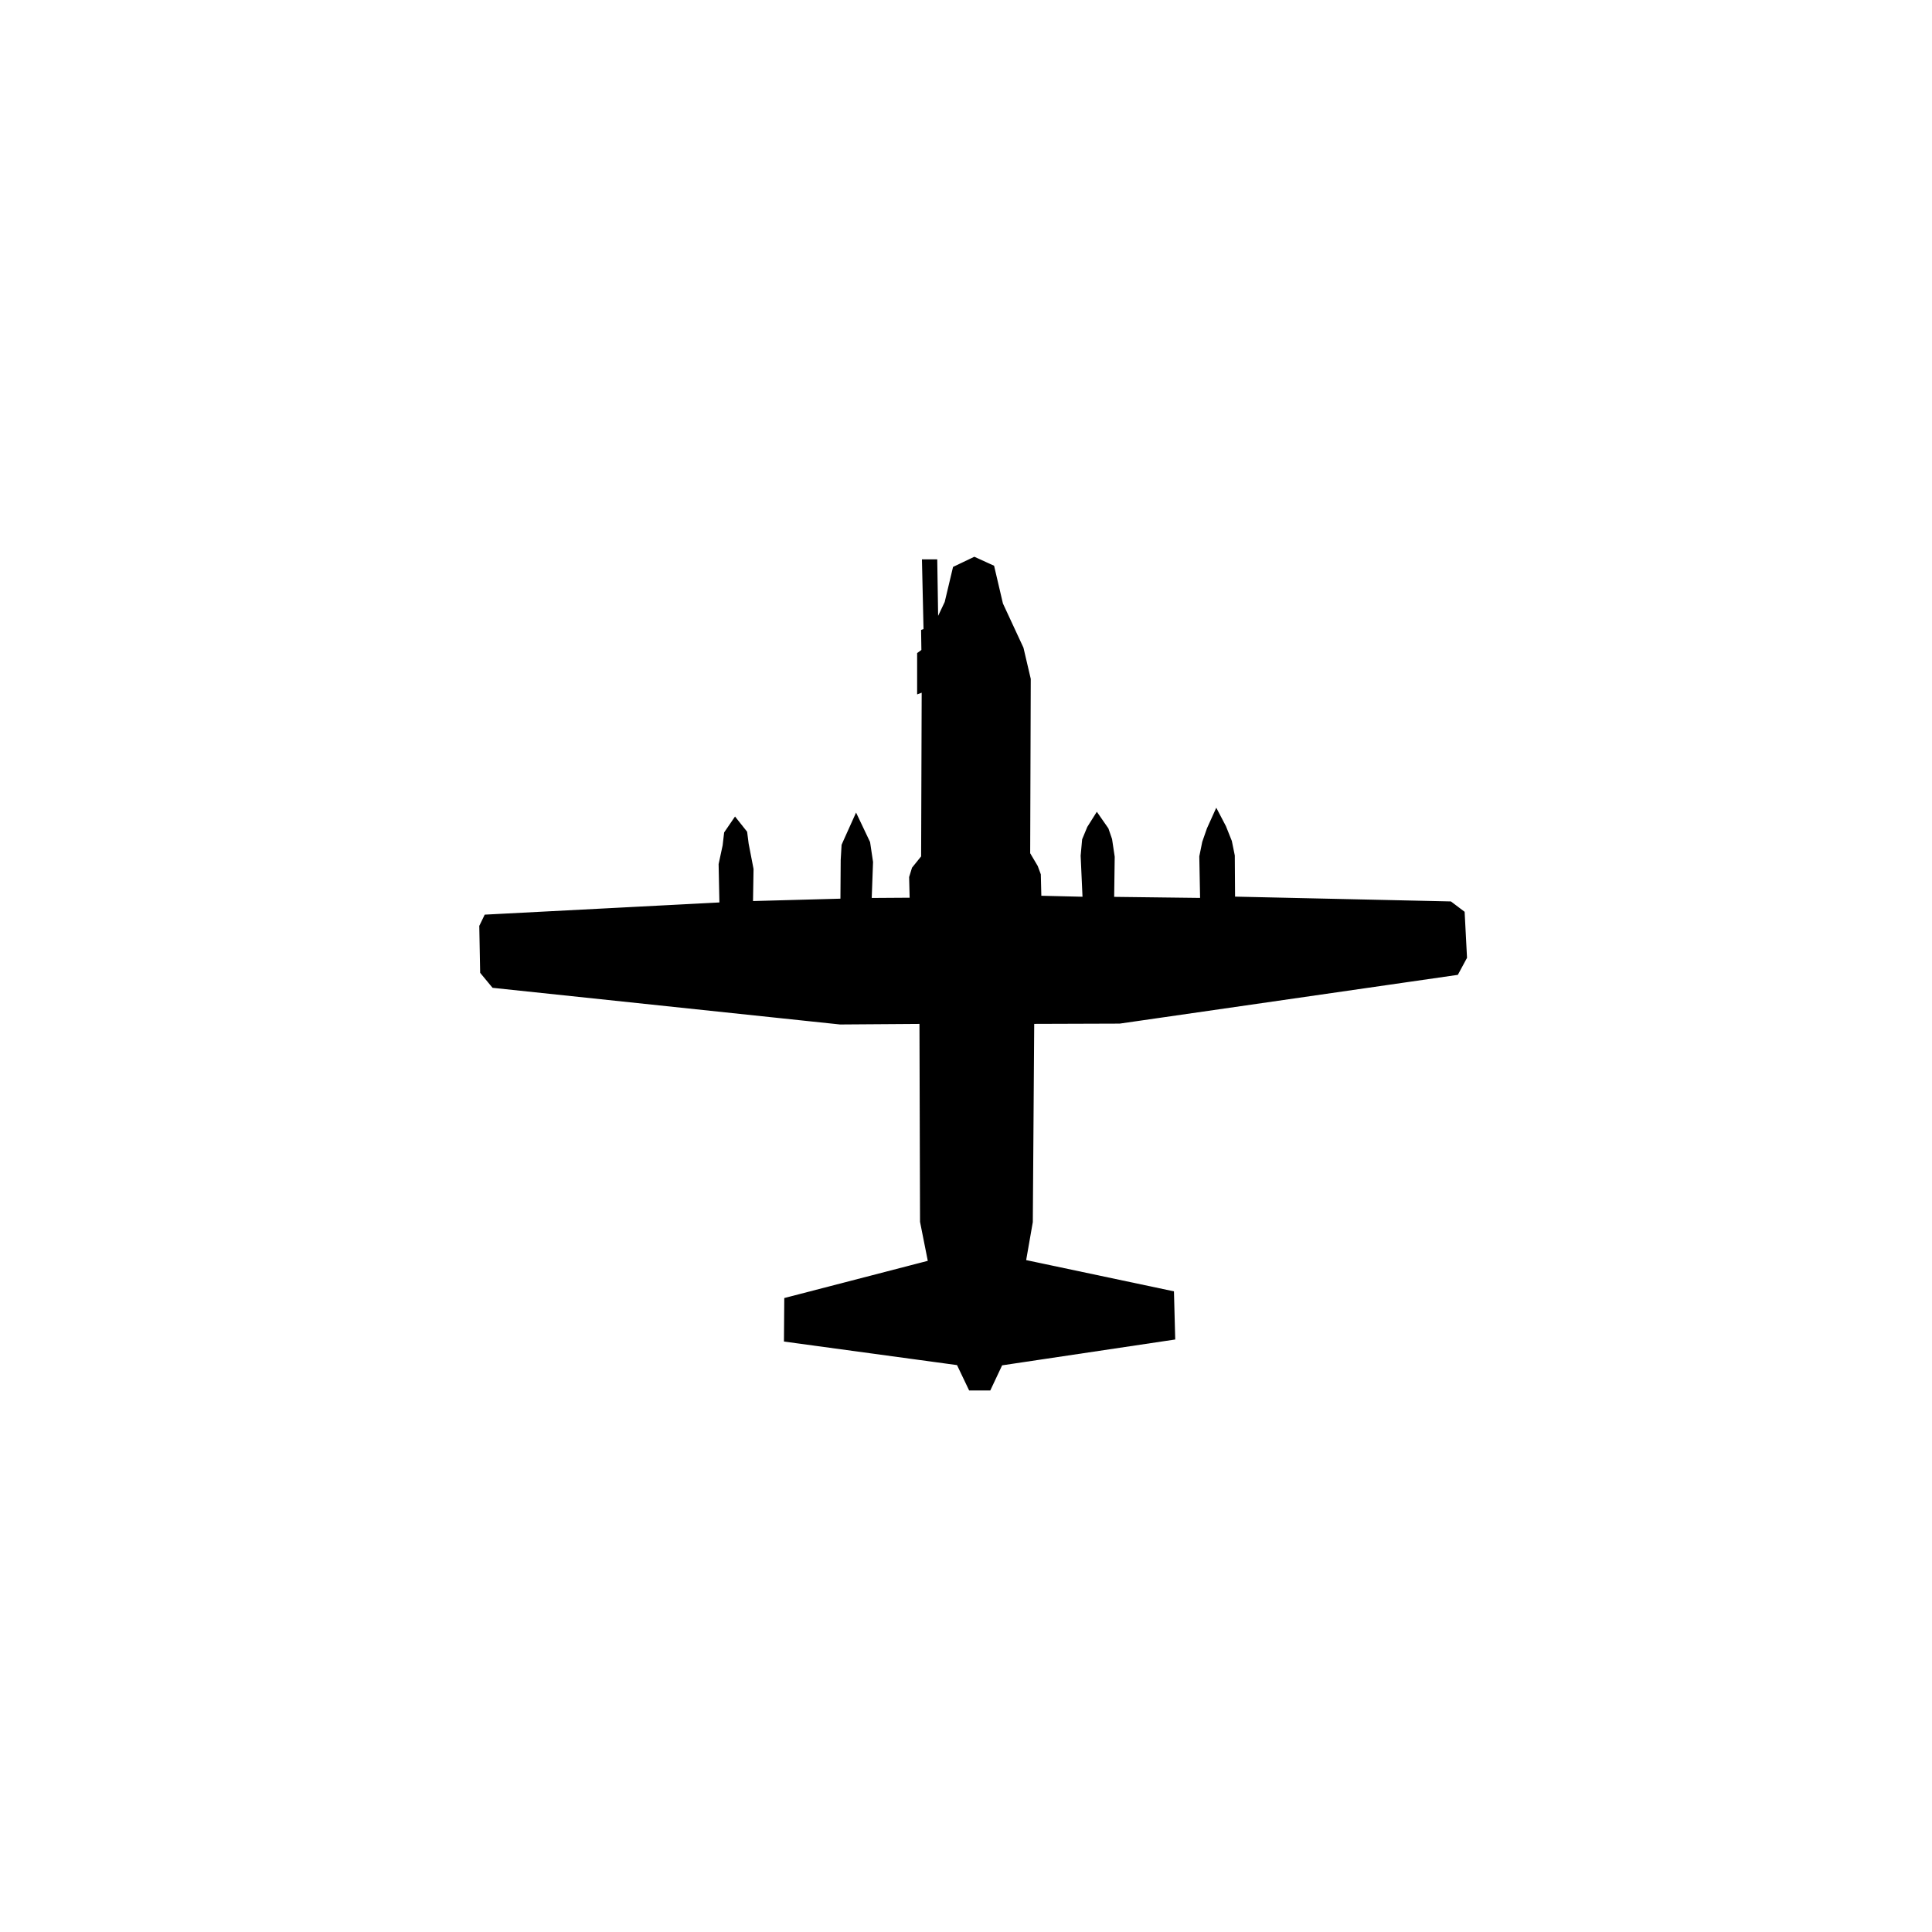
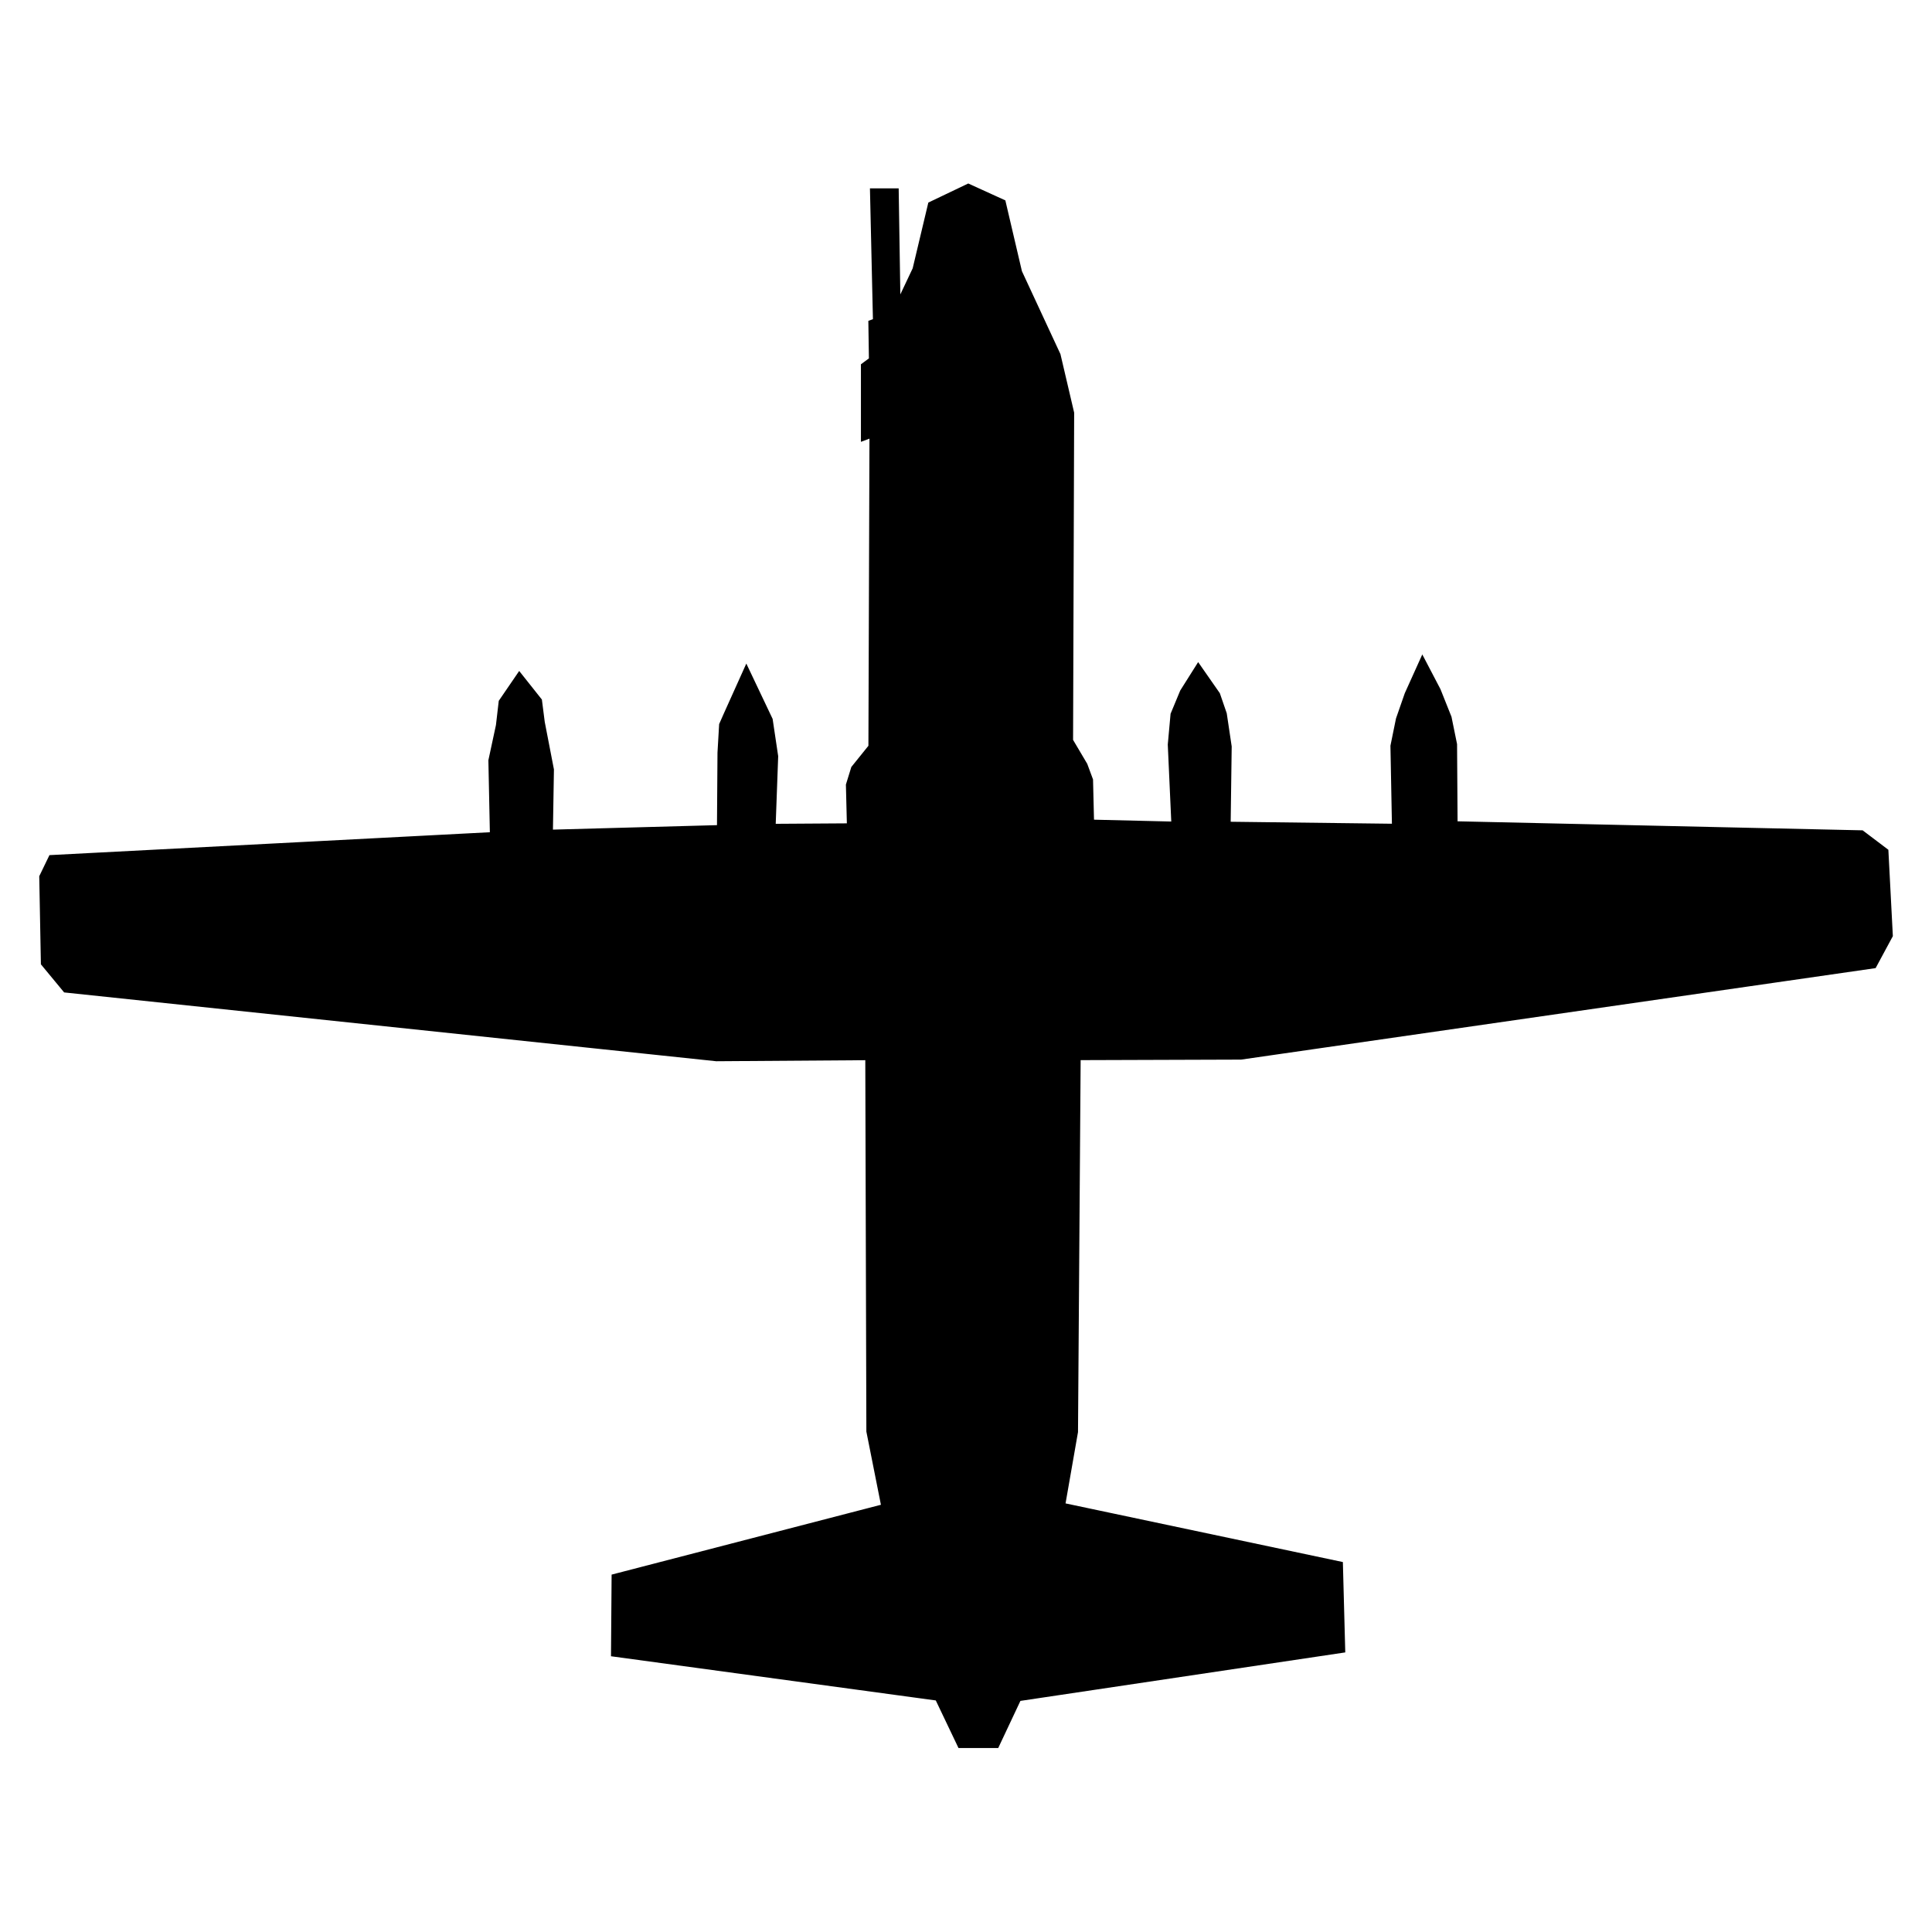
- <svg xmlns="http://www.w3.org/2000/svg" width="80mm" height="80mm" viewBox="-20 -23 80 80" version="1.1" id="svg1542">
+ <svg xmlns="http://www.w3.org/2000/svg" width="80mm" height="80mm" viewBox="-1.02 -0.8 42.63 36.24" version="1.1" id="svg1542">
  <defs id="defs1536" />
  <g id="layer4" style="display:inline">
    <path style="fill:#000000;stroke:#000000;stroke-width:0.265px;stroke-linecap:butt;stroke-linejoin:miter;stroke-opacity:1" d="m 20.346,0.2 -0.768,0.367 -0.334,1.403 -0.601,1.27 0.079,-0.203 -0.043,-2.743 h -0.368 l 0.065,2.846 -0.102,0.037 0.012,0.803 -0.177,0.13 v 1.453 l 0.189,-0.071 -0.024,7.016 -0.39,0.484 -0.106,0.343 0.024,0.969 -1.843,0.012 0.059,-1.618 -0.118,-0.791 -0.449,-0.945 -0.378,0.839 -0.094,0.213 -0.035,0.602 -0.012,1.725 -3.886,0.106 0.024,-1.453 -0.201,-1.039 -0.059,-0.461 -0.366,-0.461 -0.331,0.484 -0.059,0.508 -0.165,0.768 0.035,1.701 -9.768,0.508 -0.177,0.366 0.035,1.866 0.449,0.543 14.328,1.512 3.414,-0.024 0.024,8.315 0.343,1.725 -5.965,1.547 -0.012,1.583 7.122,0.969 0.496,1.039 h 0.709 l 0.484,-1.028 7.122,-1.063 -0.047,-1.772 -6.142,-1.299 0.295,-1.689 0.059,-8.327 3.662,-0.012 13.926,-2.008 0.331,-0.614 -0.094,-1.807 -0.484,-0.366 -9.024,-0.201 -0.012,-1.819 -0.118,-0.579 -0.236,-0.591 -0.272,-0.52 -0.272,0.602 -0.189,0.543 -0.118,0.579 0.035,1.843 -3.827,-0.047 0.024,-1.784 -0.106,-0.709 -0.142,-0.413 -0.354,-0.508 -0.283,0.449 -0.201,0.484 -0.059,0.65 0.083,1.831 -1.973,-0.047 -0.024,-0.992 L 22.85,12.916 22.525,12.367 22.549,5.126 22.253,3.862 21.403,2.032 21.049,0.52 Z" id="path2118" />
  </g>
  <g id="layer5">
    <path id="path2222" style="fill:#000000;stroke:#000000;stroke-width:0.265px;stroke-linecap:butt;stroke-linejoin:miter;stroke-opacity:1" d="m 18.332,5.386 0.142,-1.335 0.142,-0.721 m 11.202,9.131 1.186,-0.017 m -1.002,-0.685 h 0.819 m -5.913,0.702 1.086,-0.017 m -1.052,-0.585 1.036,0.017 m -11.008,0.735 1.036,-0.017 m -6.03,0.117 1.002,-0.017 m 4.059,-0.702 c 0.067,-0.017 0.885,-0.033 0.885,-0.033 m -5.863,0.067 h 0.802 m 9.577,21.518 -0.213,-1.559 -0.094,-4.394 0.283,-4.866 0.402,4.866 0.018,4.416 -0.199,1.534 z m 1.961,-4.276 -1.063,3.142 -0.071,1.134 m -2.646,-4.181 1.063,3.047 0.071,1.016 m -1.559,-14.221 0.496,0.543 0.165,0.709 0.378,-1.795 0.567,-0.78 0.661,-0.354 0.78,0.354 0.567,1.181 0.213,1.347 0.213,-0.85 0.402,-0.331 m -4.248,-4.939 0.334,-0.175 0.084,-0.242 0.342,-0.008 0.326,0.735 0.459,0.459 0.902,0.008 0.501,-0.409 0.418,-0.802 0.292,-0.008 0.109,0.167 0.342,0.234 m 0.033,-1.879 0.017,1.846 0.451,4e-6 m -4.711,-1.737 0.008,1.829 -0.451,0.008 m 1.495,-12.403 0.61,-0.234 0.677,-0.025 0.71,0.351 m -0.223,1.127 -0.167,0.087 m 0.277,0.35 -0.18,0.018 M 19.527,3.099 l 0.167,0.087 m -0.277,0.35 0.18,0.018 m 0.637,-1.178 0.154,-4.1e-6 0.006,0.325 -0.165,4e-7 z m 0.561,0.151 -0.012,0.183 h -0.089 l -2e-6,-0.219 z M 21.285,2.703 21.173,2.738 21.149,2.697 21.255,2.673 Z m 0.254,0.343 -0.23,0.059 -0.03,-0.071 0.219,-0.065 z m 0.089,0.289 0.03,0.224 -0.236,0.012 -0.024,-0.183 z m -1.801,-0.825 0.012,0.183 h 0.089 l 2e-6,-0.219 z m -0.49,0.177 0.112,0.035 0.024,-0.041 -0.106,-0.024 z m -0.254,0.343 0.23,0.059 0.03,-0.071 -0.219,-0.065 z m -0.089,0.289 -0.03,0.224 0.236,0.012 0.024,-0.183 z" />
  </g>
</svg>
